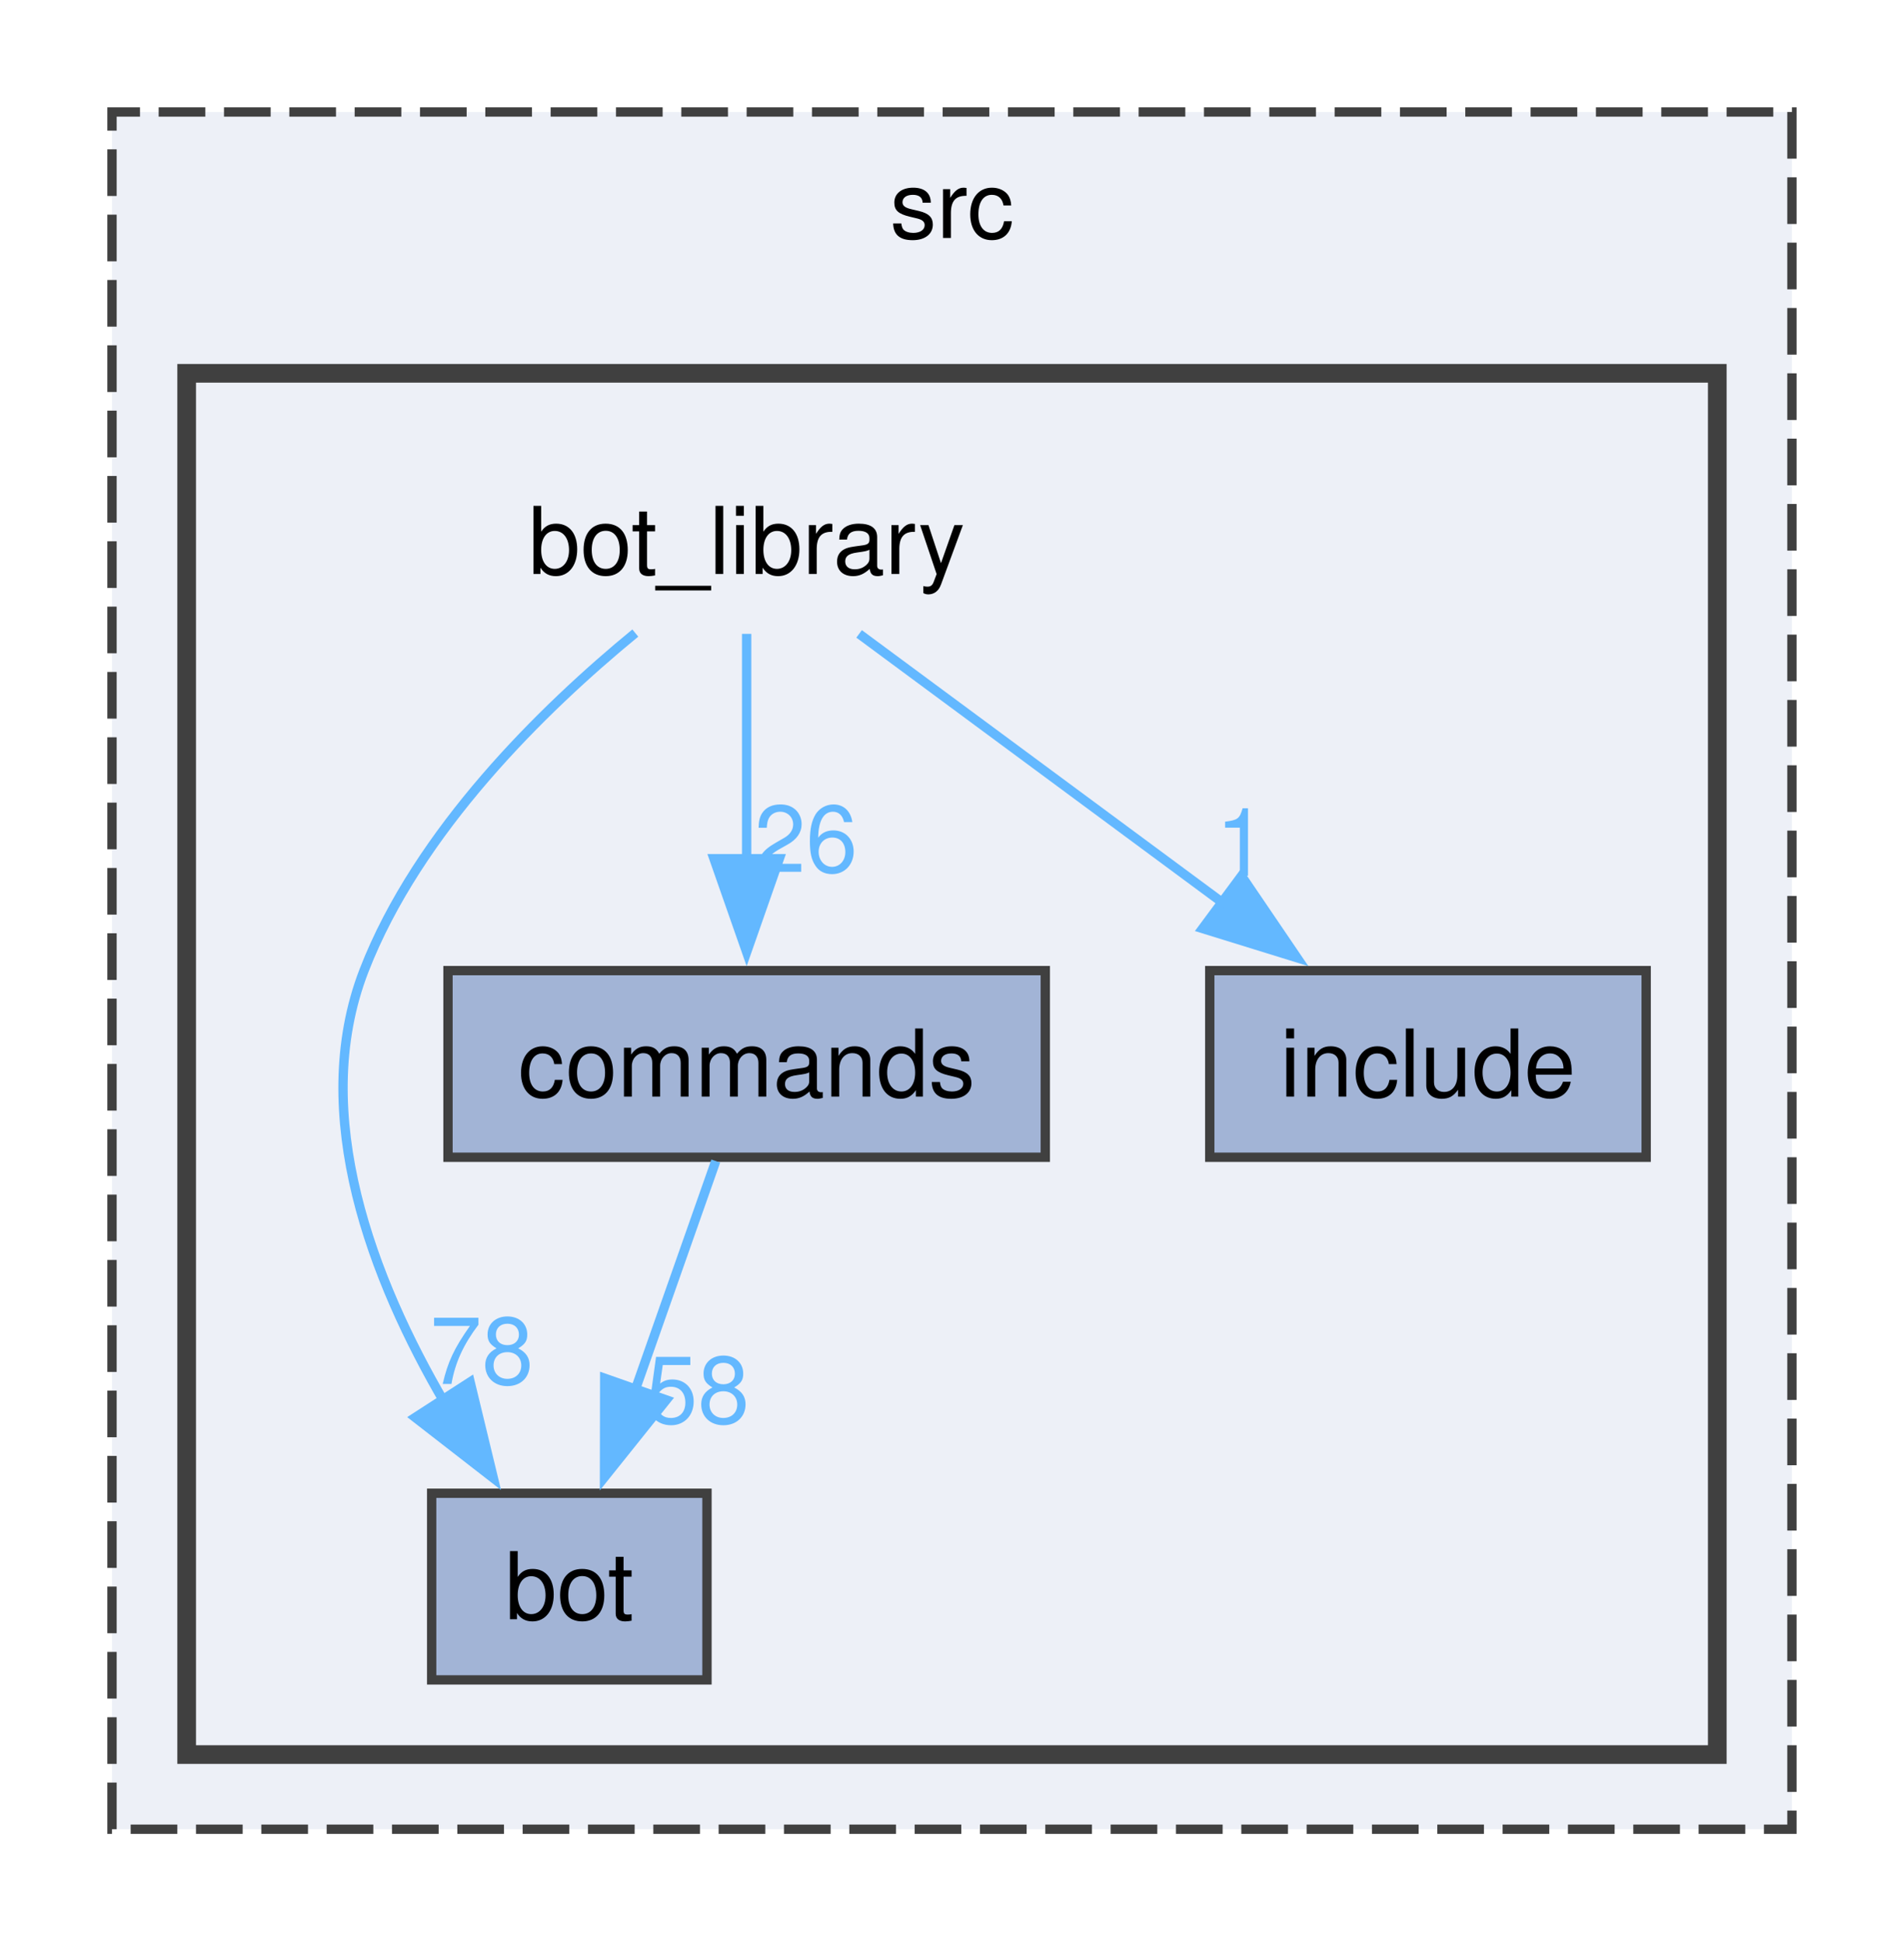
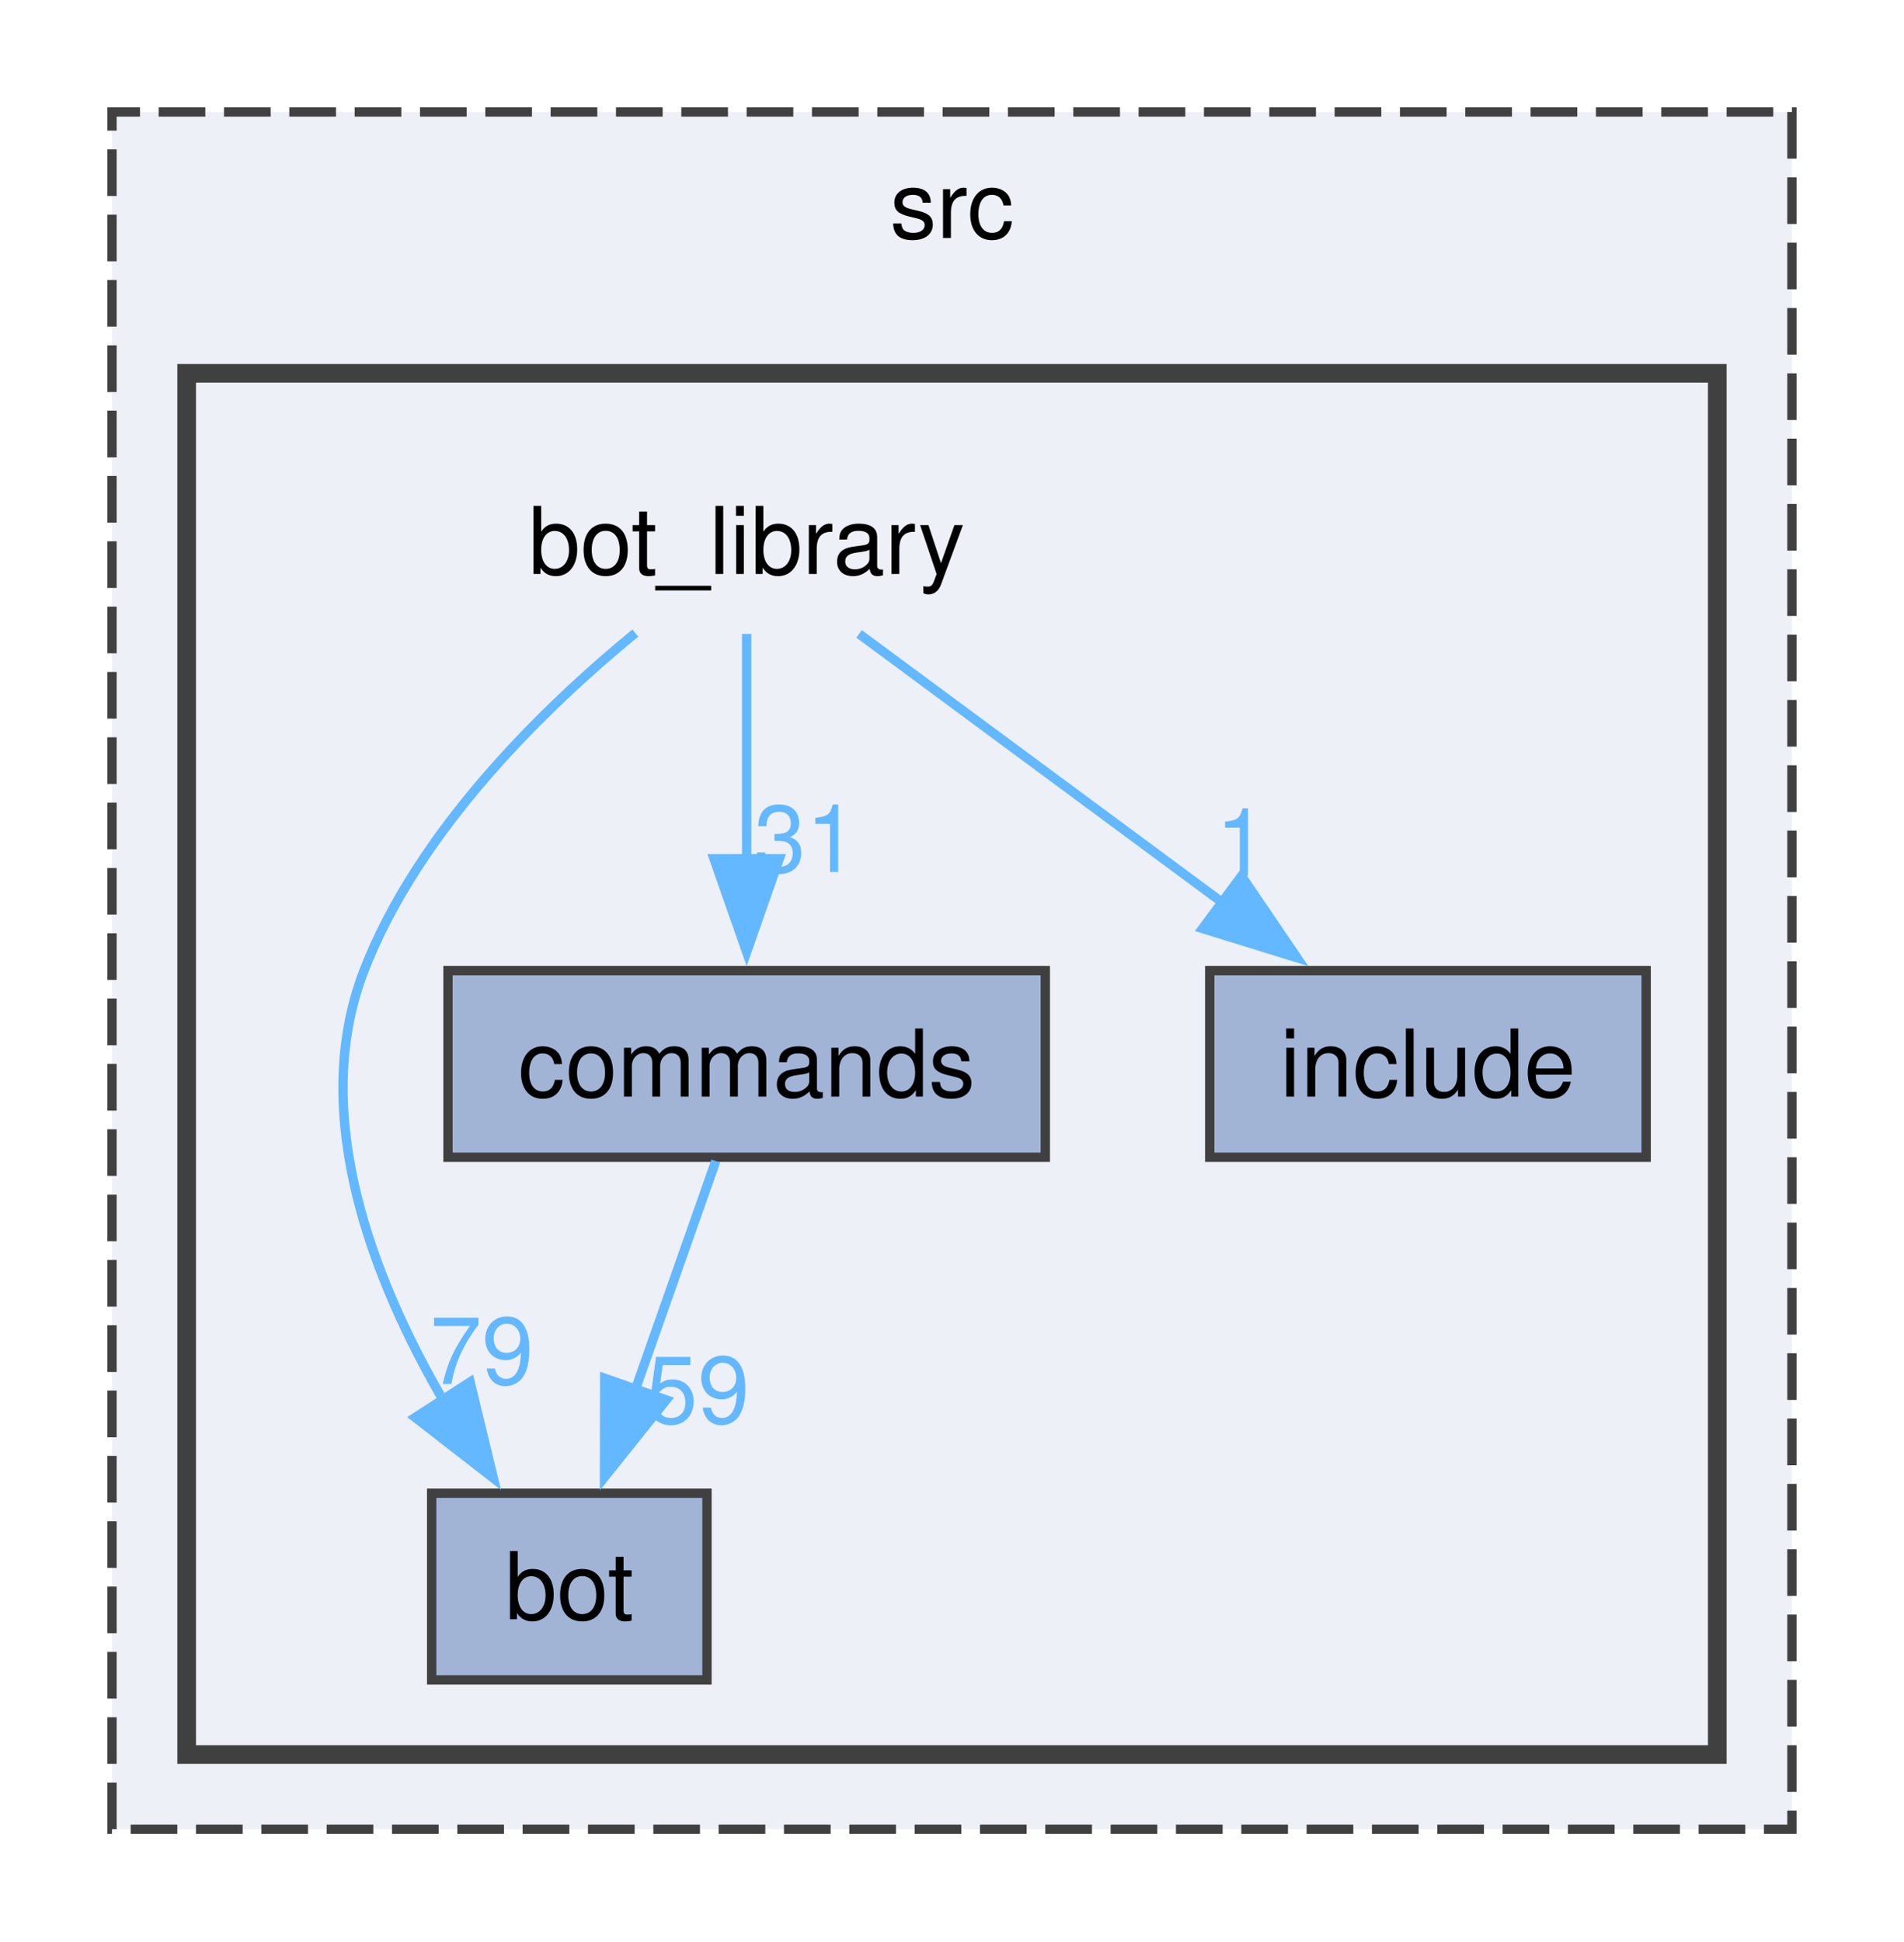
<svg xmlns="http://www.w3.org/2000/svg" xmlns:xlink="http://www.w3.org/1999/xlink" width="204pt" height="208pt" viewBox="0.00 0.00 204.00 208.00">
  <g id="graph0" class="graph" transform="scale(1 1) rotate(0) translate(4 204)">
    <g id="clust1" class="cluster">
      <g id="a_clust1">
        <a xlink:href="dir_68267d1309a1af8e8297ef4c3efbcdba.html" target="_top" xlink:title="src">
          <polygon fill="#edf0f7" stroke="#404040" stroke-dasharray="5,2" points="8,-8 8,-192 188,-192 188,-8 8,-8" />
          <text text-anchor="middle" x="98" y="-178.5" font-family="Helvetica,sans-Serif" font-size="10.00">src</text>
        </a>
      </g>
    </g>
    <g id="clust2" class="cluster">
      <g id="a_clust2">
        <a xlink:href="dir_be3b34367be430ae387384d9c29f3df4.html" target="_top">
          <polygon fill="#edf0f7" stroke="#404040" stroke-width="2" points="16,-16 16,-164 180,-164 180,-16 16,-16" />
        </a>
      </g>
    </g>
    <g id="node1" class="node">
      <text text-anchor="middle" x="76" y="-142.5" font-family="Helvetica,sans-Serif" font-size="10.00">bot_library</text>
    </g>
    <g id="node2" class="node">
      <g id="a_node2">
        <a xlink:href="dir_cac0b191d0d7d0dd67d730930ce5fa13.html" target="_top" xlink:title="bot">
          <polygon fill="#a2b4d6" stroke="#404040" points="71.75,-44 42.25,-44 42.25,-24 71.75,-24 71.75,-44" />
          <text text-anchor="middle" x="57" y="-30.5" font-family="Helvetica,sans-Serif" font-size="10.00">bot</text>
        </a>
      </g>
    </g>
    <g id="edge3" class="edge">
      <g id="a_edge3">
        <a xlink:href="dir_000001_000000.html" target="_top">
          <path fill="none" stroke="#63b8ff" d="M64.07,-136.17C54.17,-128.04 40.8,-114.98 35,-100 29.03,-84.57 36.01,-66.75 43.65,-53.68" />
          <polygon fill="#63b8ff" stroke="#63b8ff" points="46.37,-55.92 48.86,-45.62 40.49,-52.12 46.37,-55.92" />
        </a>
      </g>
      <g id="a_edge3-headlabel">
-         <a xlink:href="dir_000001_000000.html" target="_top" xlink:title="78">
-           <text text-anchor="middle" x="47.62" y="-55.71" font-family="Helvetica,sans-Serif" font-size="10.00" fill="#63b8ff">78</text>
+         <a xlink:href="dir_000001_000000.html" target="_top" xlink:title="79">
+           <text text-anchor="middle" x="47.62" y="-55.71" font-family="Helvetica,sans-Serif" font-size="10.00" fill="#63b8ff">79</text>
        </a>
      </g>
    </g>
    <g id="node3" class="node">
      <g id="a_node3">
        <a xlink:href="dir_261c5c8db3e2632ea4bb1b96cd6e78dc.html" target="_top" xlink:title="commands">
          <polygon fill="#a2b4d6" stroke="#404040" points="108,-100 44,-100 44,-80 108,-80 108,-100" />
          <text text-anchor="middle" x="76" y="-86.5" font-family="Helvetica,sans-Serif" font-size="10.00">commands</text>
        </a>
      </g>
    </g>
    <g id="edge1" class="edge">
      <g id="a_edge1">
        <a xlink:href="dir_000001_000005.html" target="_top">
          <path fill="none" stroke="#63b8ff" d="M76,-136.08C76,-129.48 76,-120.21 76,-111.79" />
          <polygon fill="#63b8ff" stroke="#63b8ff" points="79.5,-111.99 76,-101.99 72.5,-111.99 79.5,-111.99" />
        </a>
      </g>
      <g id="a_edge1-headlabel">
-         <a xlink:href="dir_000001_000005.html" target="_top" xlink:title="26">
-           <text text-anchor="middle" x="82.34" y="-110.57" font-family="Helvetica,sans-Serif" font-size="10.00" fill="#63b8ff">26</text>
+         <a xlink:href="dir_000001_000005.html" target="_top" xlink:title="31">
+           <text text-anchor="middle" x="82.34" y="-110.57" font-family="Helvetica,sans-Serif" font-size="10.00" fill="#63b8ff">31</text>
        </a>
      </g>
    </g>
    <g id="node4" class="node">
      <g id="a_node4">
        <a xlink:href="dir_c4d2f9b4f1f7fe32328b7bf14437c809.html" target="_top" xlink:title="include">
          <polygon fill="#a2b4d6" stroke="#404040" points="172.38,-100 125.62,-100 125.62,-80 172.38,-80 172.38,-100" />
          <text text-anchor="middle" x="149" y="-86.5" font-family="Helvetica,sans-Serif" font-size="10.00">include</text>
        </a>
      </g>
    </g>
    <g id="edge2" class="edge">
      <g id="a_edge2">
        <a xlink:href="dir_000001_000015.html" target="_top">
          <path fill="none" stroke="#63b8ff" d="M88.05,-136.08C98.64,-128.25 114.3,-116.67 127.1,-107.2" />
          <polygon fill="#63b8ff" stroke="#63b8ff" points="129.02,-110.14 134.97,-101.38 124.85,-104.51 129.02,-110.14" />
        </a>
      </g>
      <g id="a_edge2-headlabel">
        <a xlink:href="dir_000001_000015.html" target="_top" xlink:title="1">
          <text text-anchor="middle" x="129.03" y="-110.16" font-family="Helvetica,sans-Serif" font-size="10.00" fill="#63b8ff">1</text>
        </a>
      </g>
    </g>
    <g id="edge4" class="edge">
      <g id="a_edge4">
        <a xlink:href="dir_000005_000000.html" target="_top">
          <path fill="none" stroke="#63b8ff" d="M72.69,-79.59C70.32,-72.86 67.04,-63.53 64.09,-55.15" />
          <polygon fill="#63b8ff" stroke="#63b8ff" points="67.39,-54 60.77,-45.73 60.79,-56.32 67.39,-54" />
        </a>
      </g>
      <g id="a_edge4-headlabel">
-         <a xlink:href="dir_000005_000000.html" target="_top" xlink:title="58">
-           <text text-anchor="middle" x="70.76" y="-51.52" font-family="Helvetica,sans-Serif" font-size="10.00" fill="#63b8ff">58</text>
+         <a xlink:href="dir_000005_000000.html" target="_top" xlink:title="59">
+           <text text-anchor="middle" x="70.76" y="-51.52" font-family="Helvetica,sans-Serif" font-size="10.00" fill="#63b8ff">59</text>
        </a>
      </g>
    </g>
  </g>
</svg>
